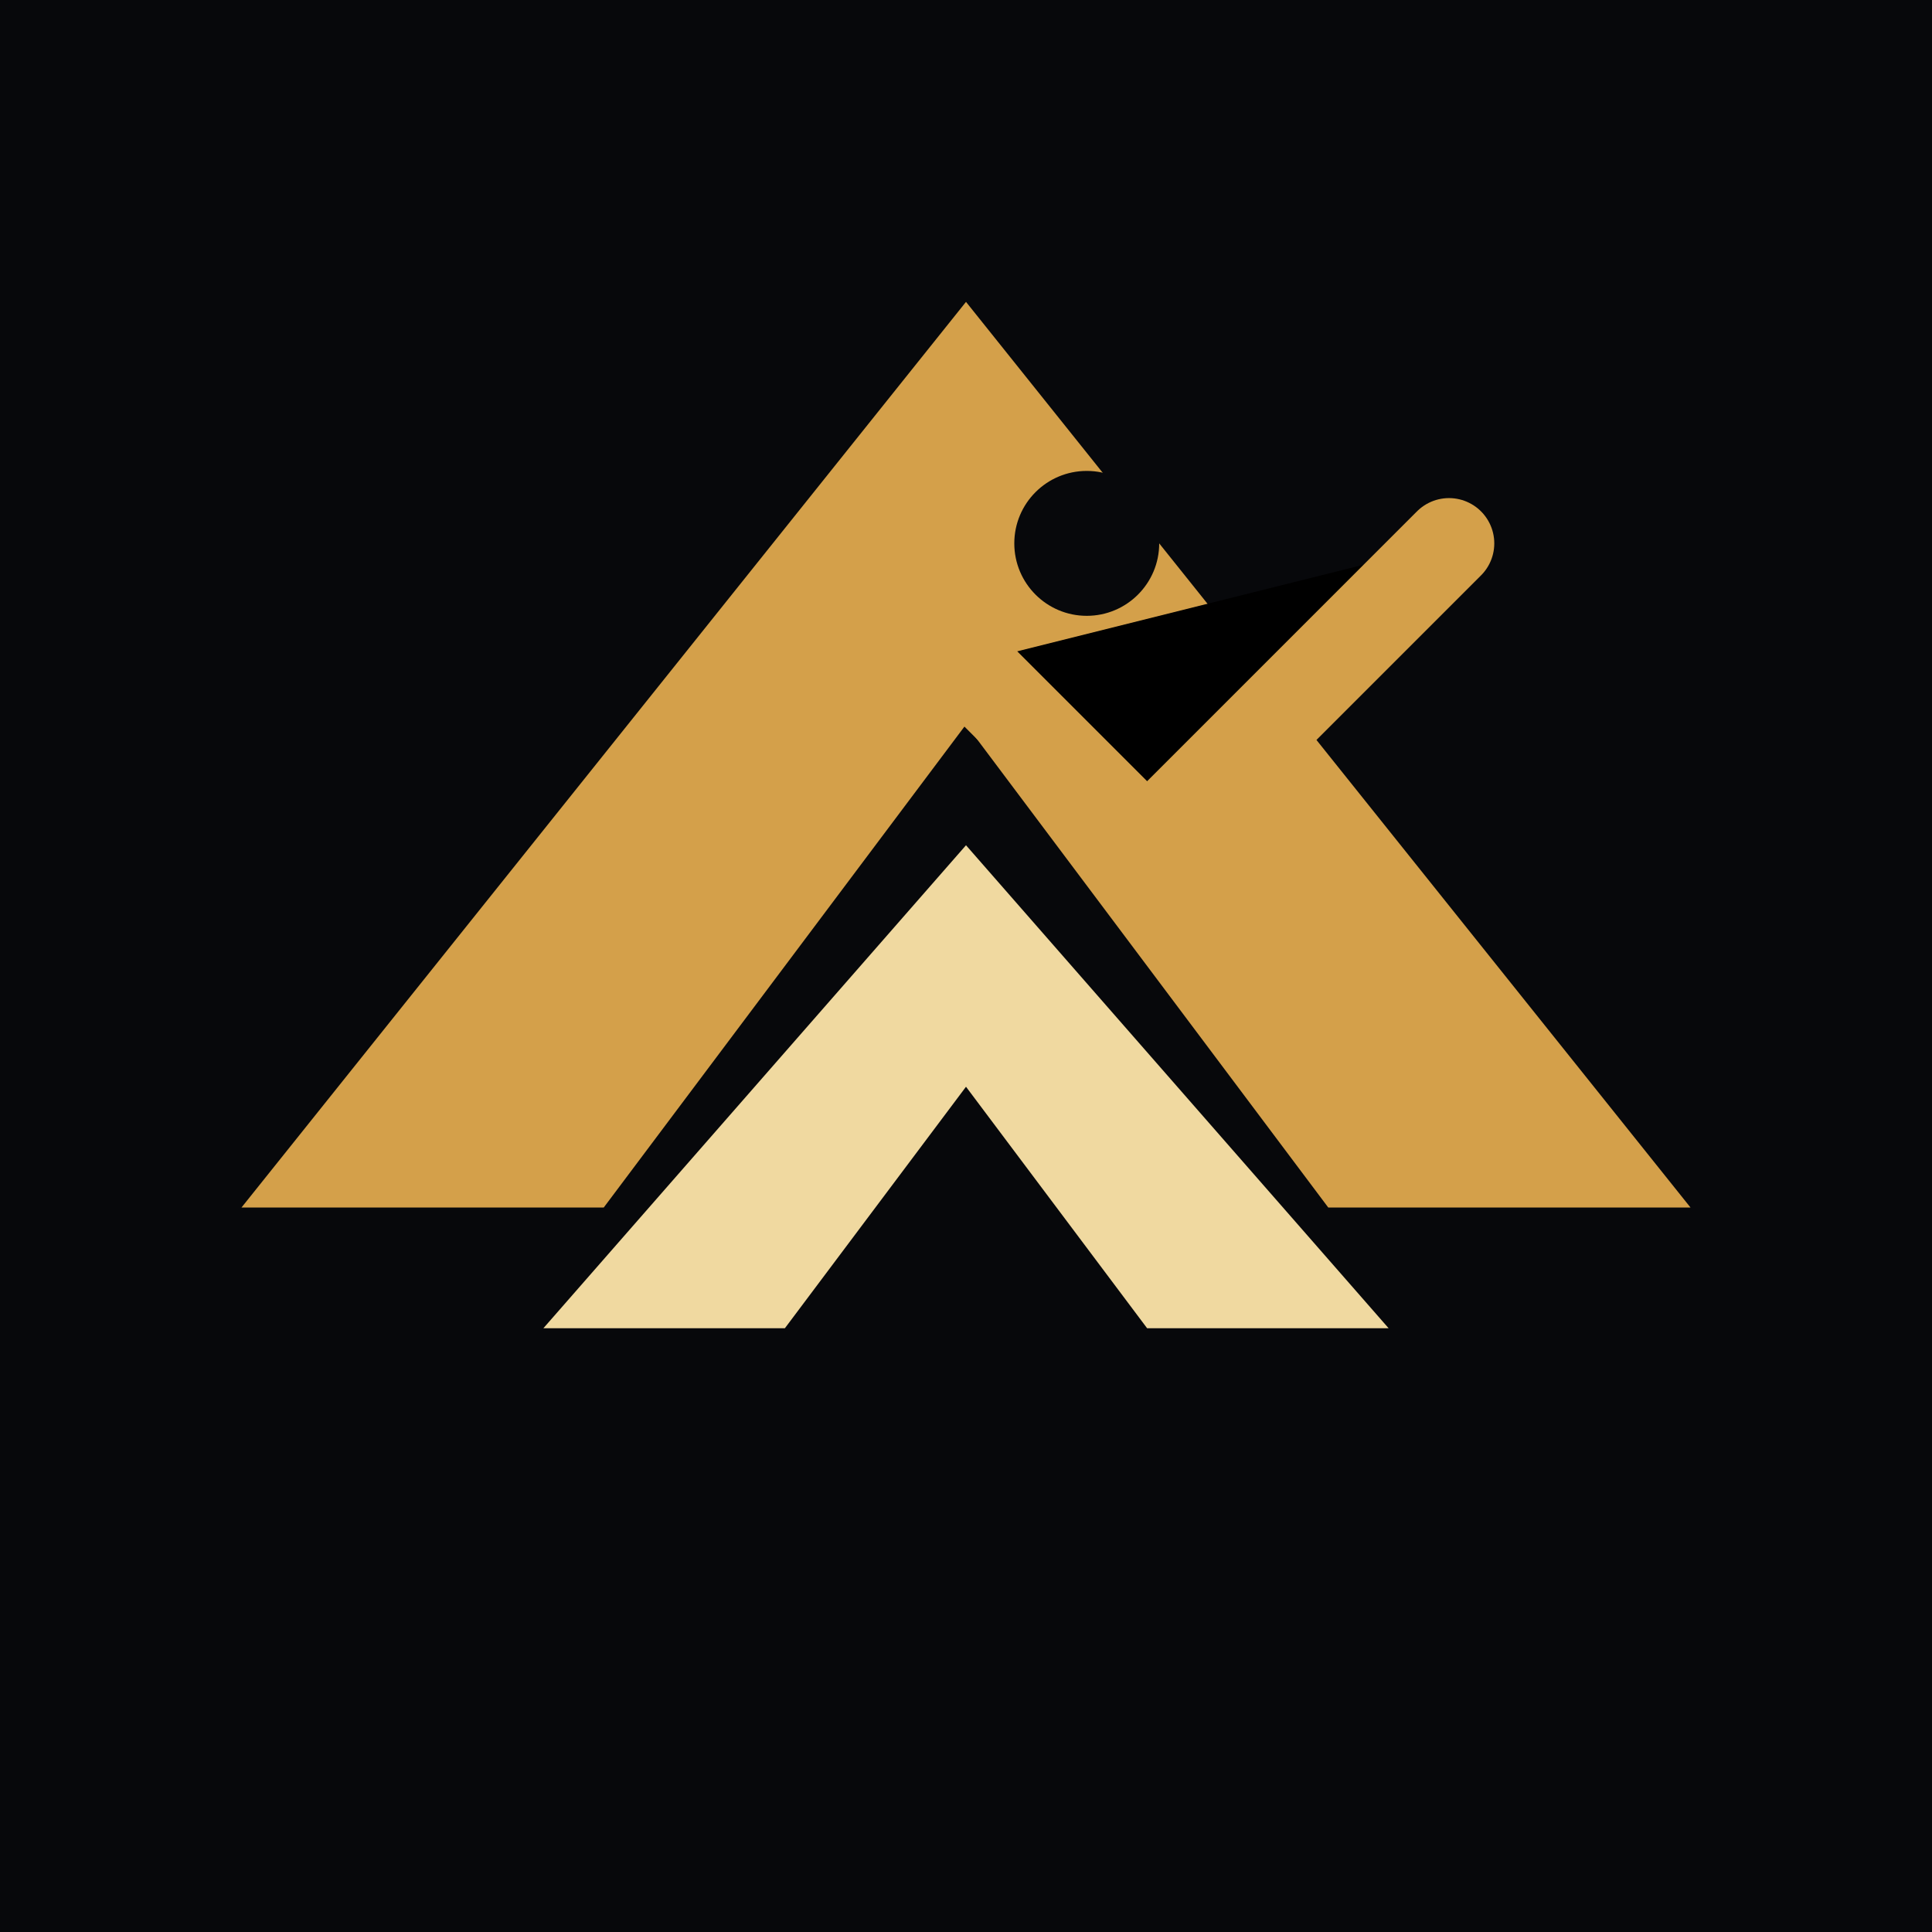
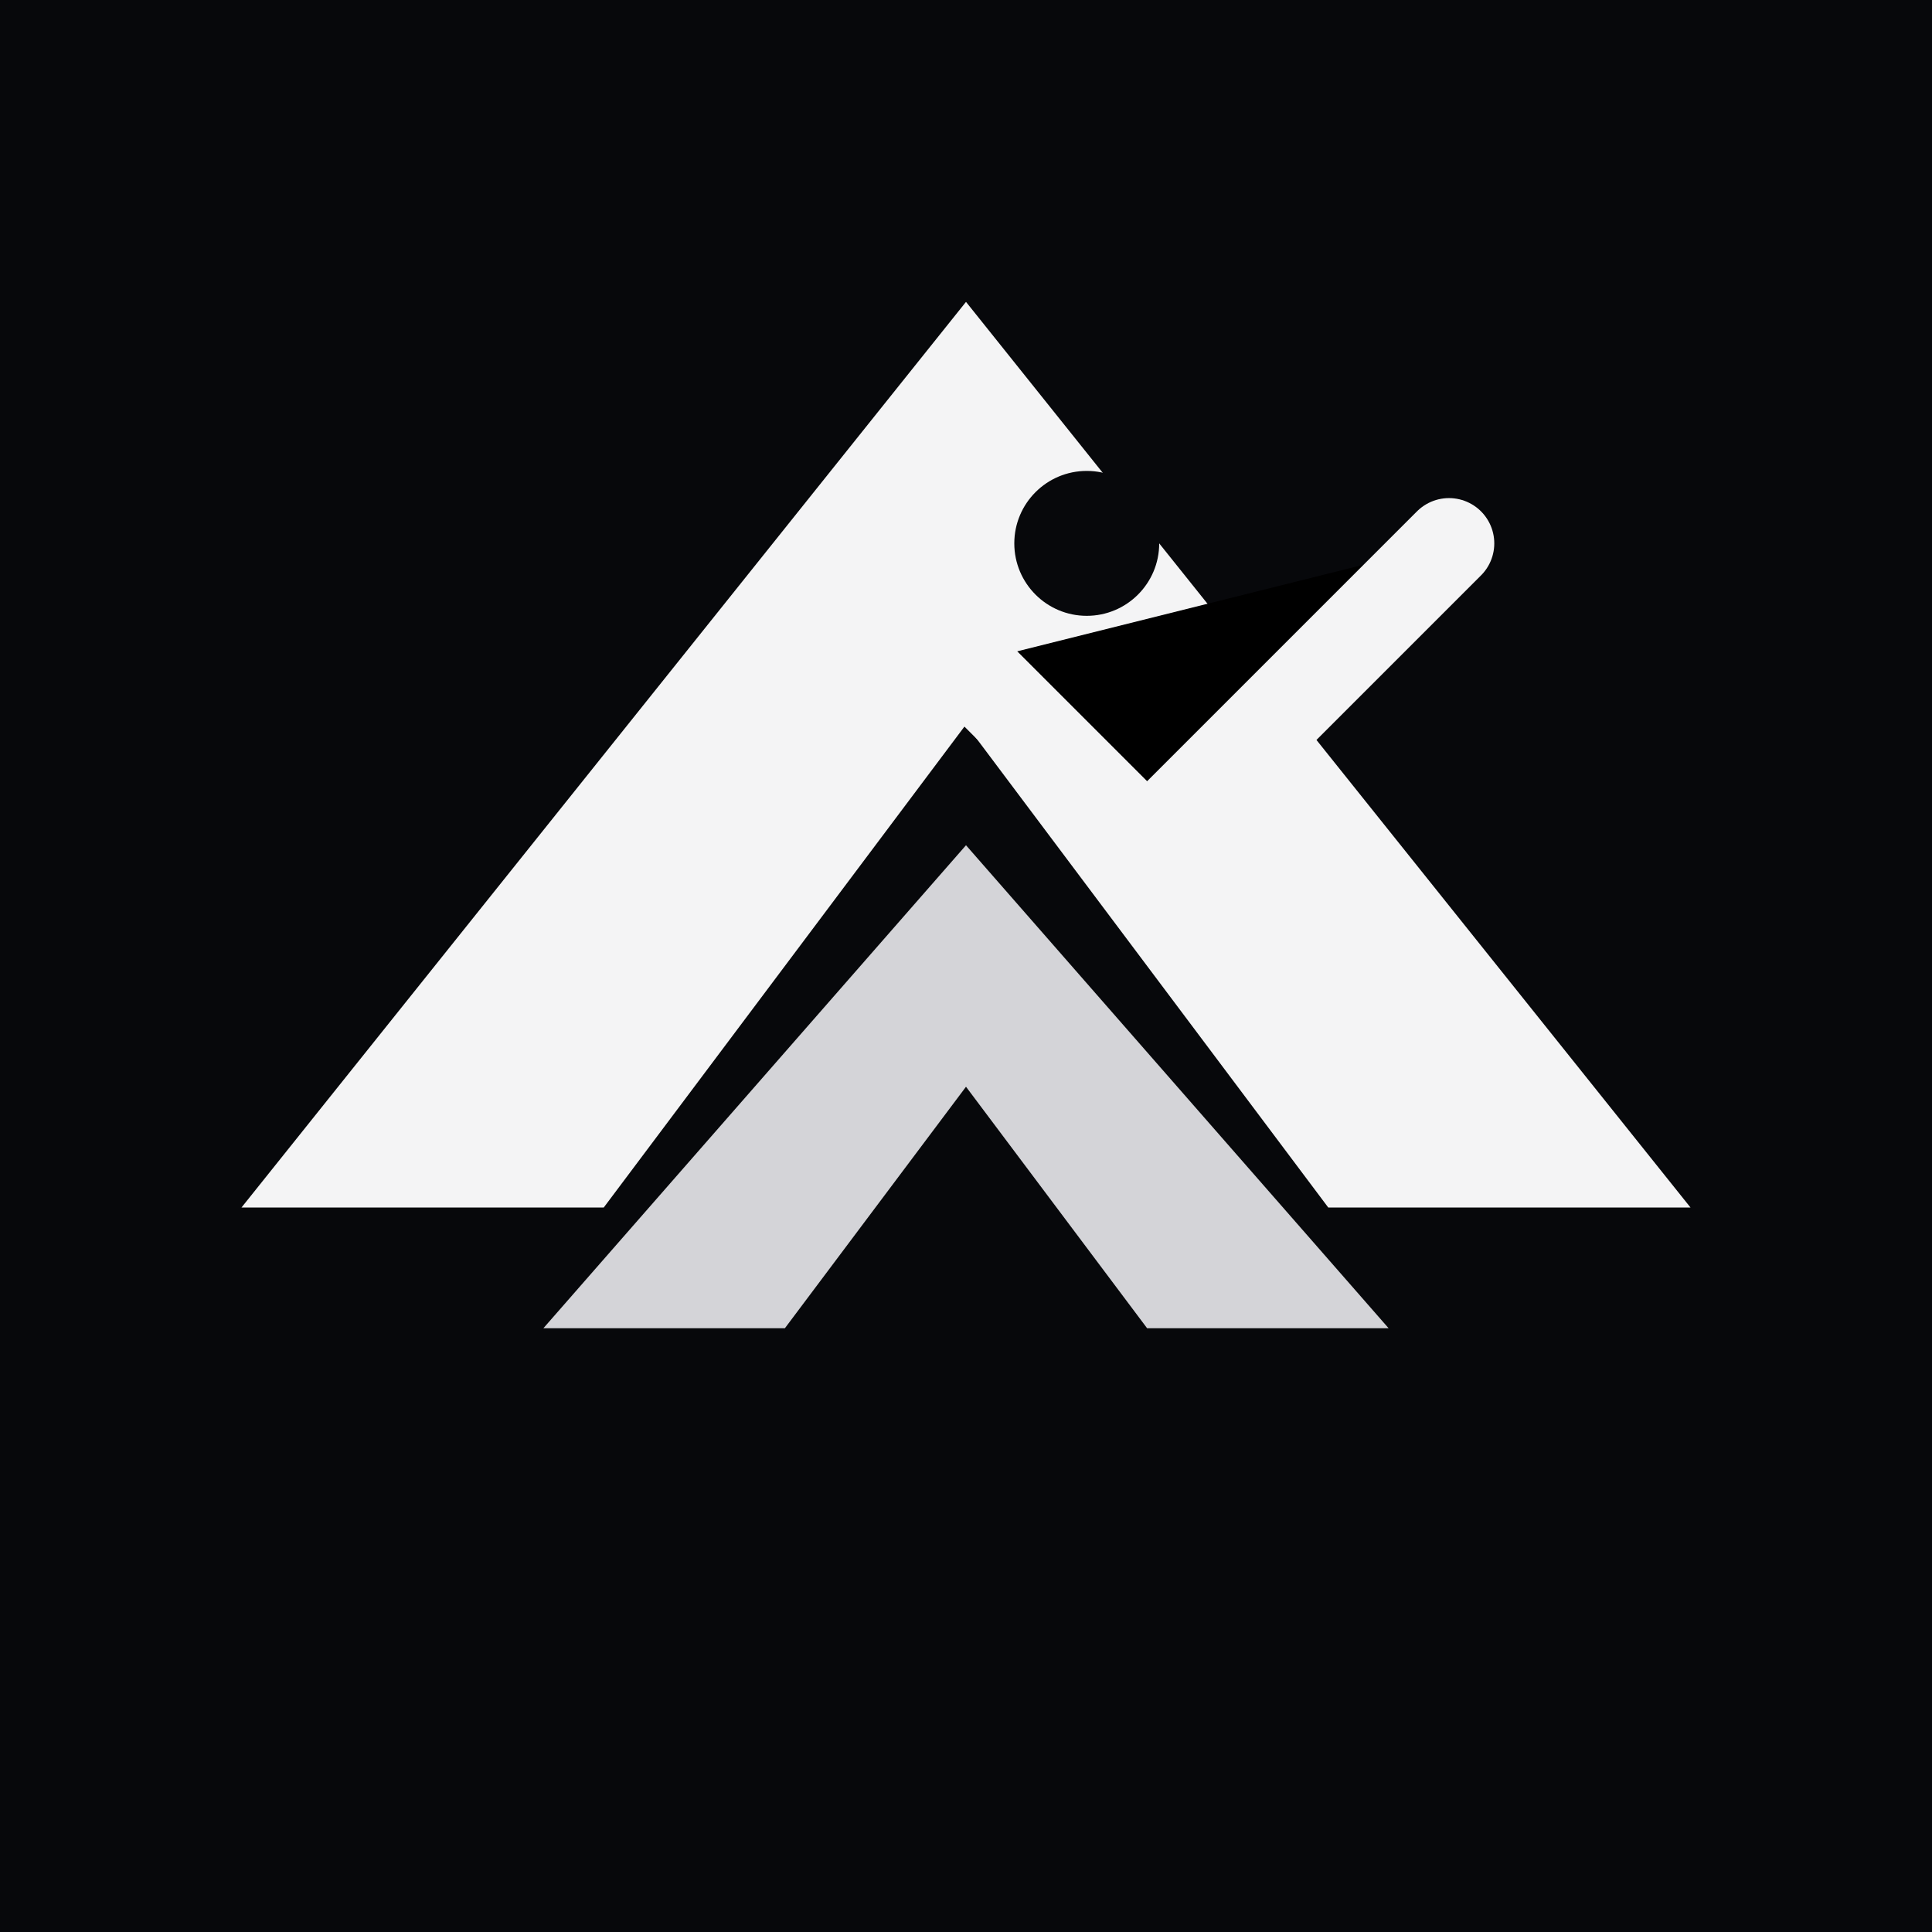
<svg xmlns="http://www.w3.org/2000/svg" viewBox="0 0 64 64">
  <rect width="64" height="64" fill="#07080b" />
-   <path d="M8 40 L32 10 L56 40 L44 40 L32 24 L20 40 Z" fill="#d4a04a" />
-   <path d="M18 44 L32 28 L46 44 L38 44 L32 36 L26 44 Z" fill="#f0d9a0" />
-   <path d="M32 22 L38 28 L48 18" stroke="#d4a04a" stroke-width="3" stroke-linecap="round" />
+   <path d="M8 40 L32 10 L56 40 L44 40 L32 24 L20 40 Z" fill="#f4f4f5" />
+   <path d="M18 44 L32 28 L46 44 L38 44 L32 36 L26 44 Z" fill="#d4d4d8" />
+   <path d="M32 22 L38 28 L48 18" stroke="#f4f4f5" stroke-width="3" stroke-linecap="round" />
  <circle cx="36" cy="18" r="2.4" fill="#07080b" />
</svg>
